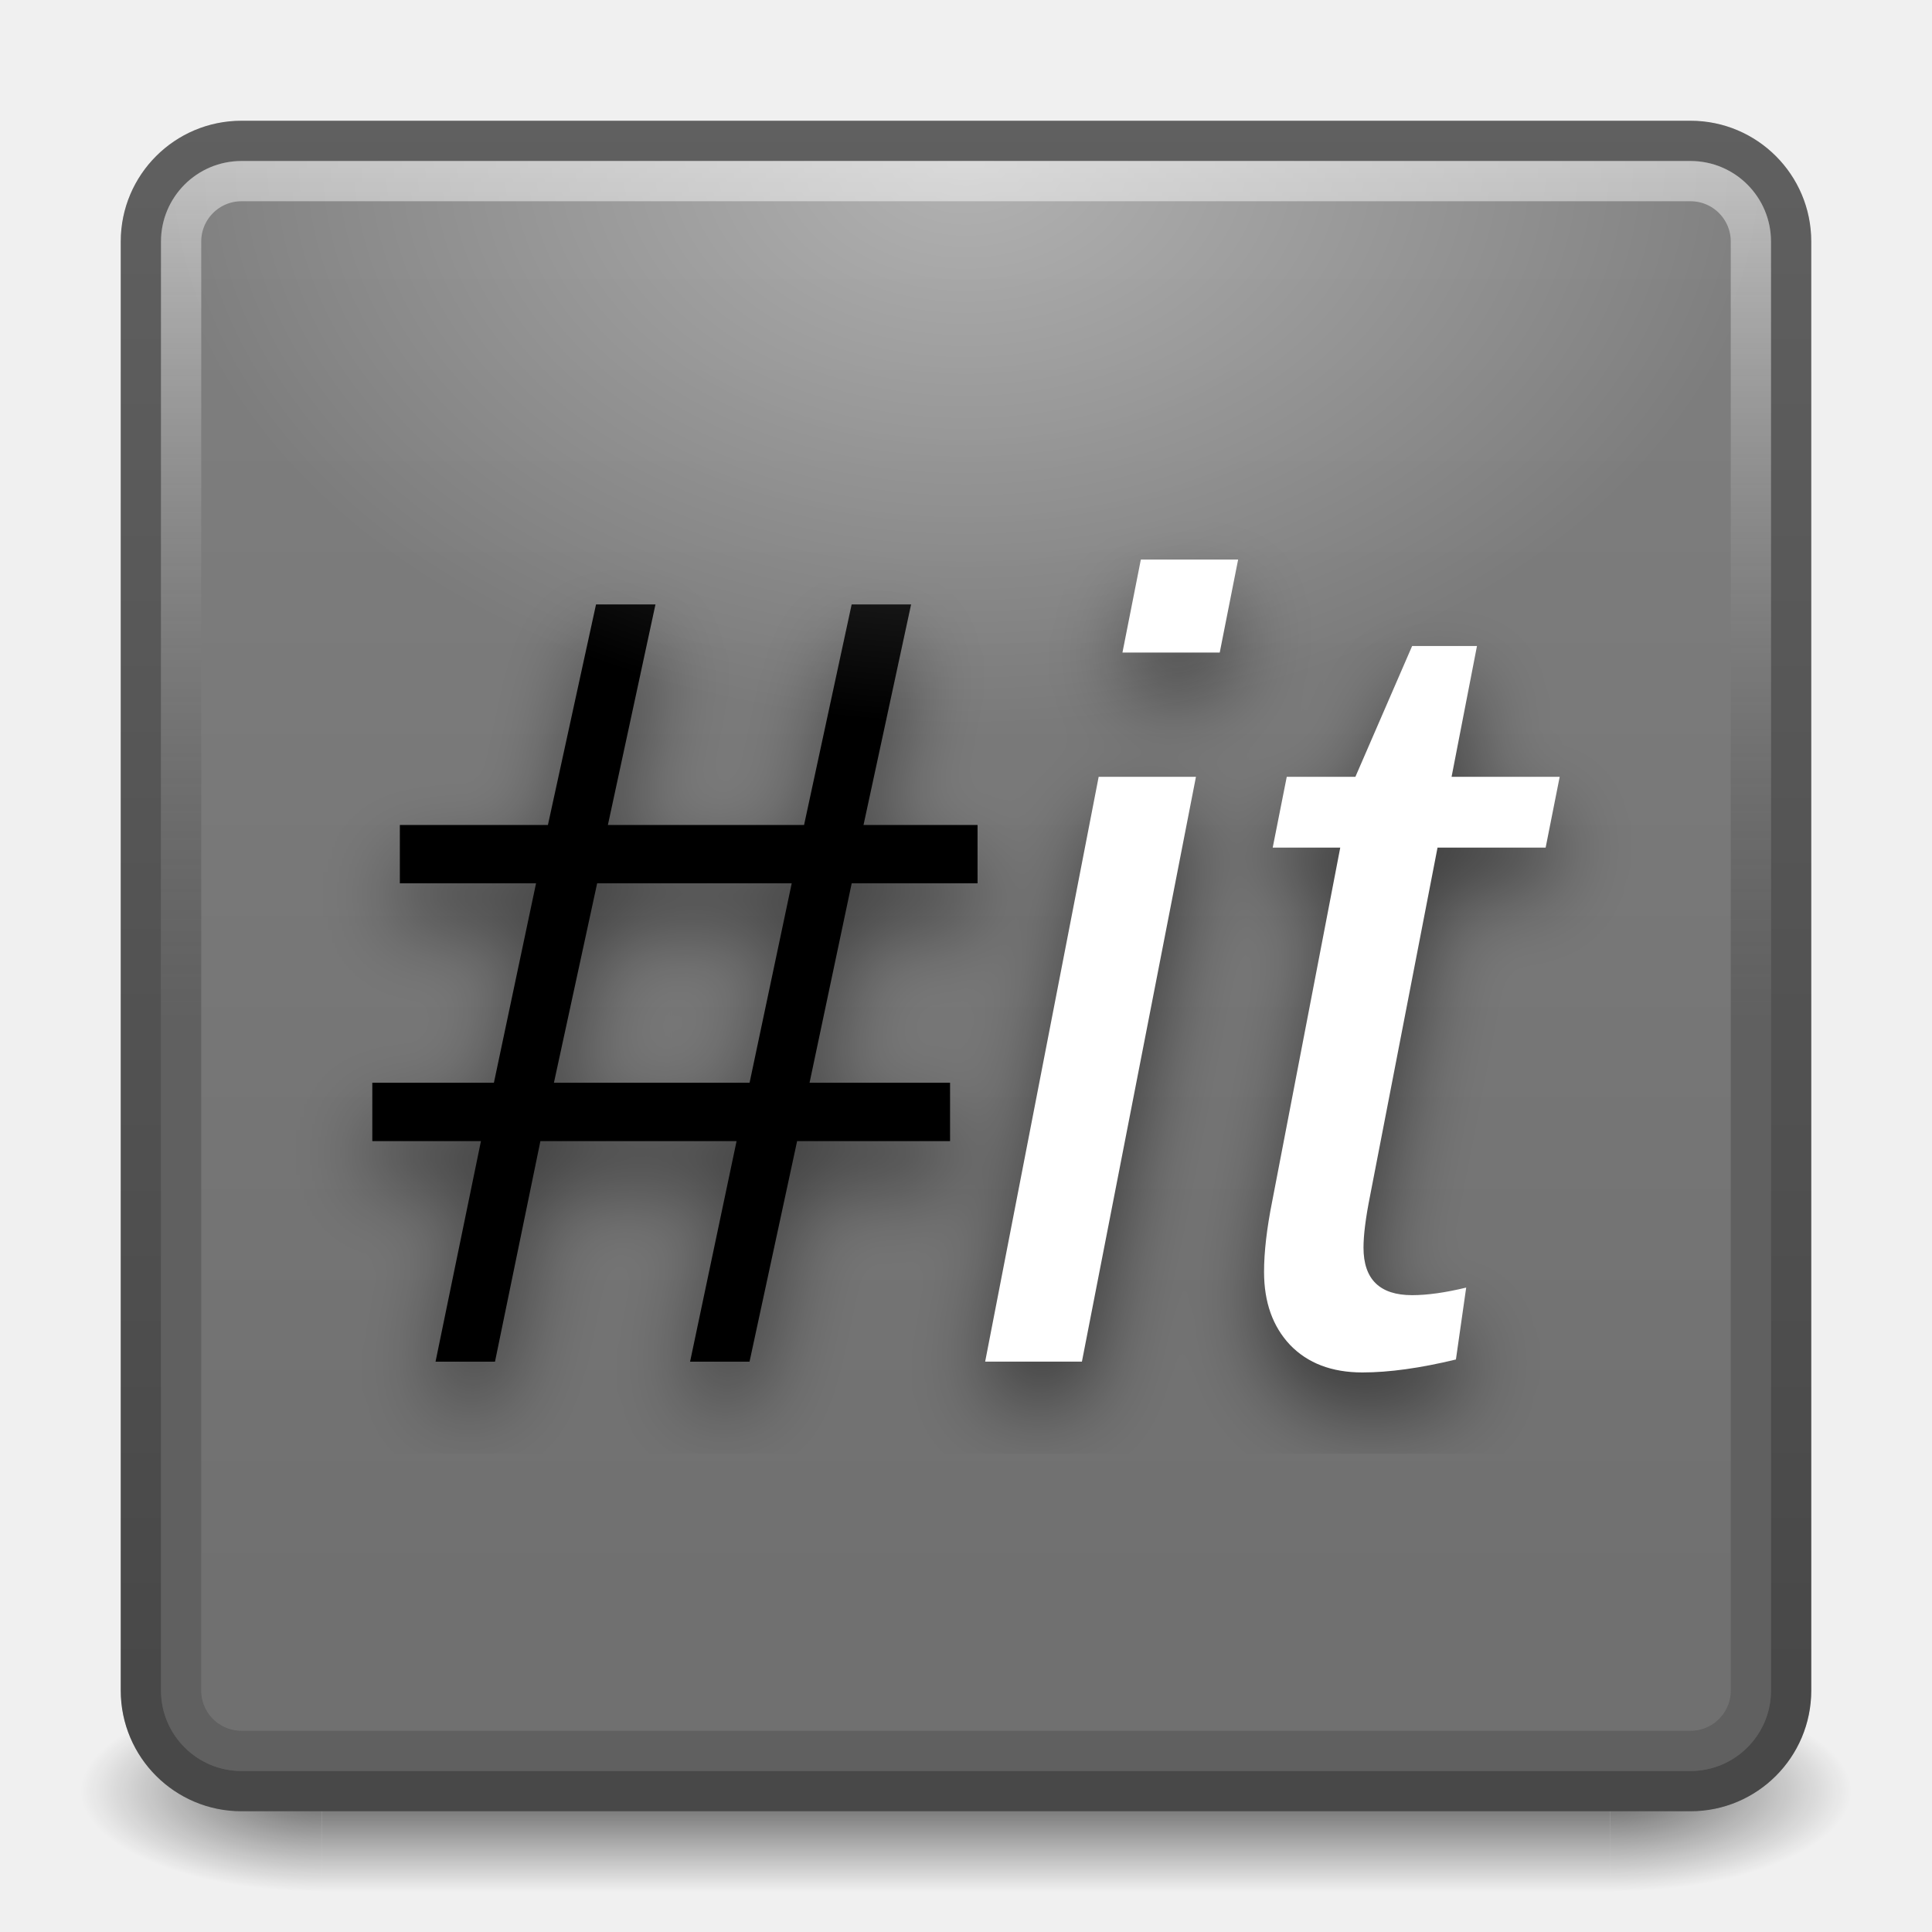
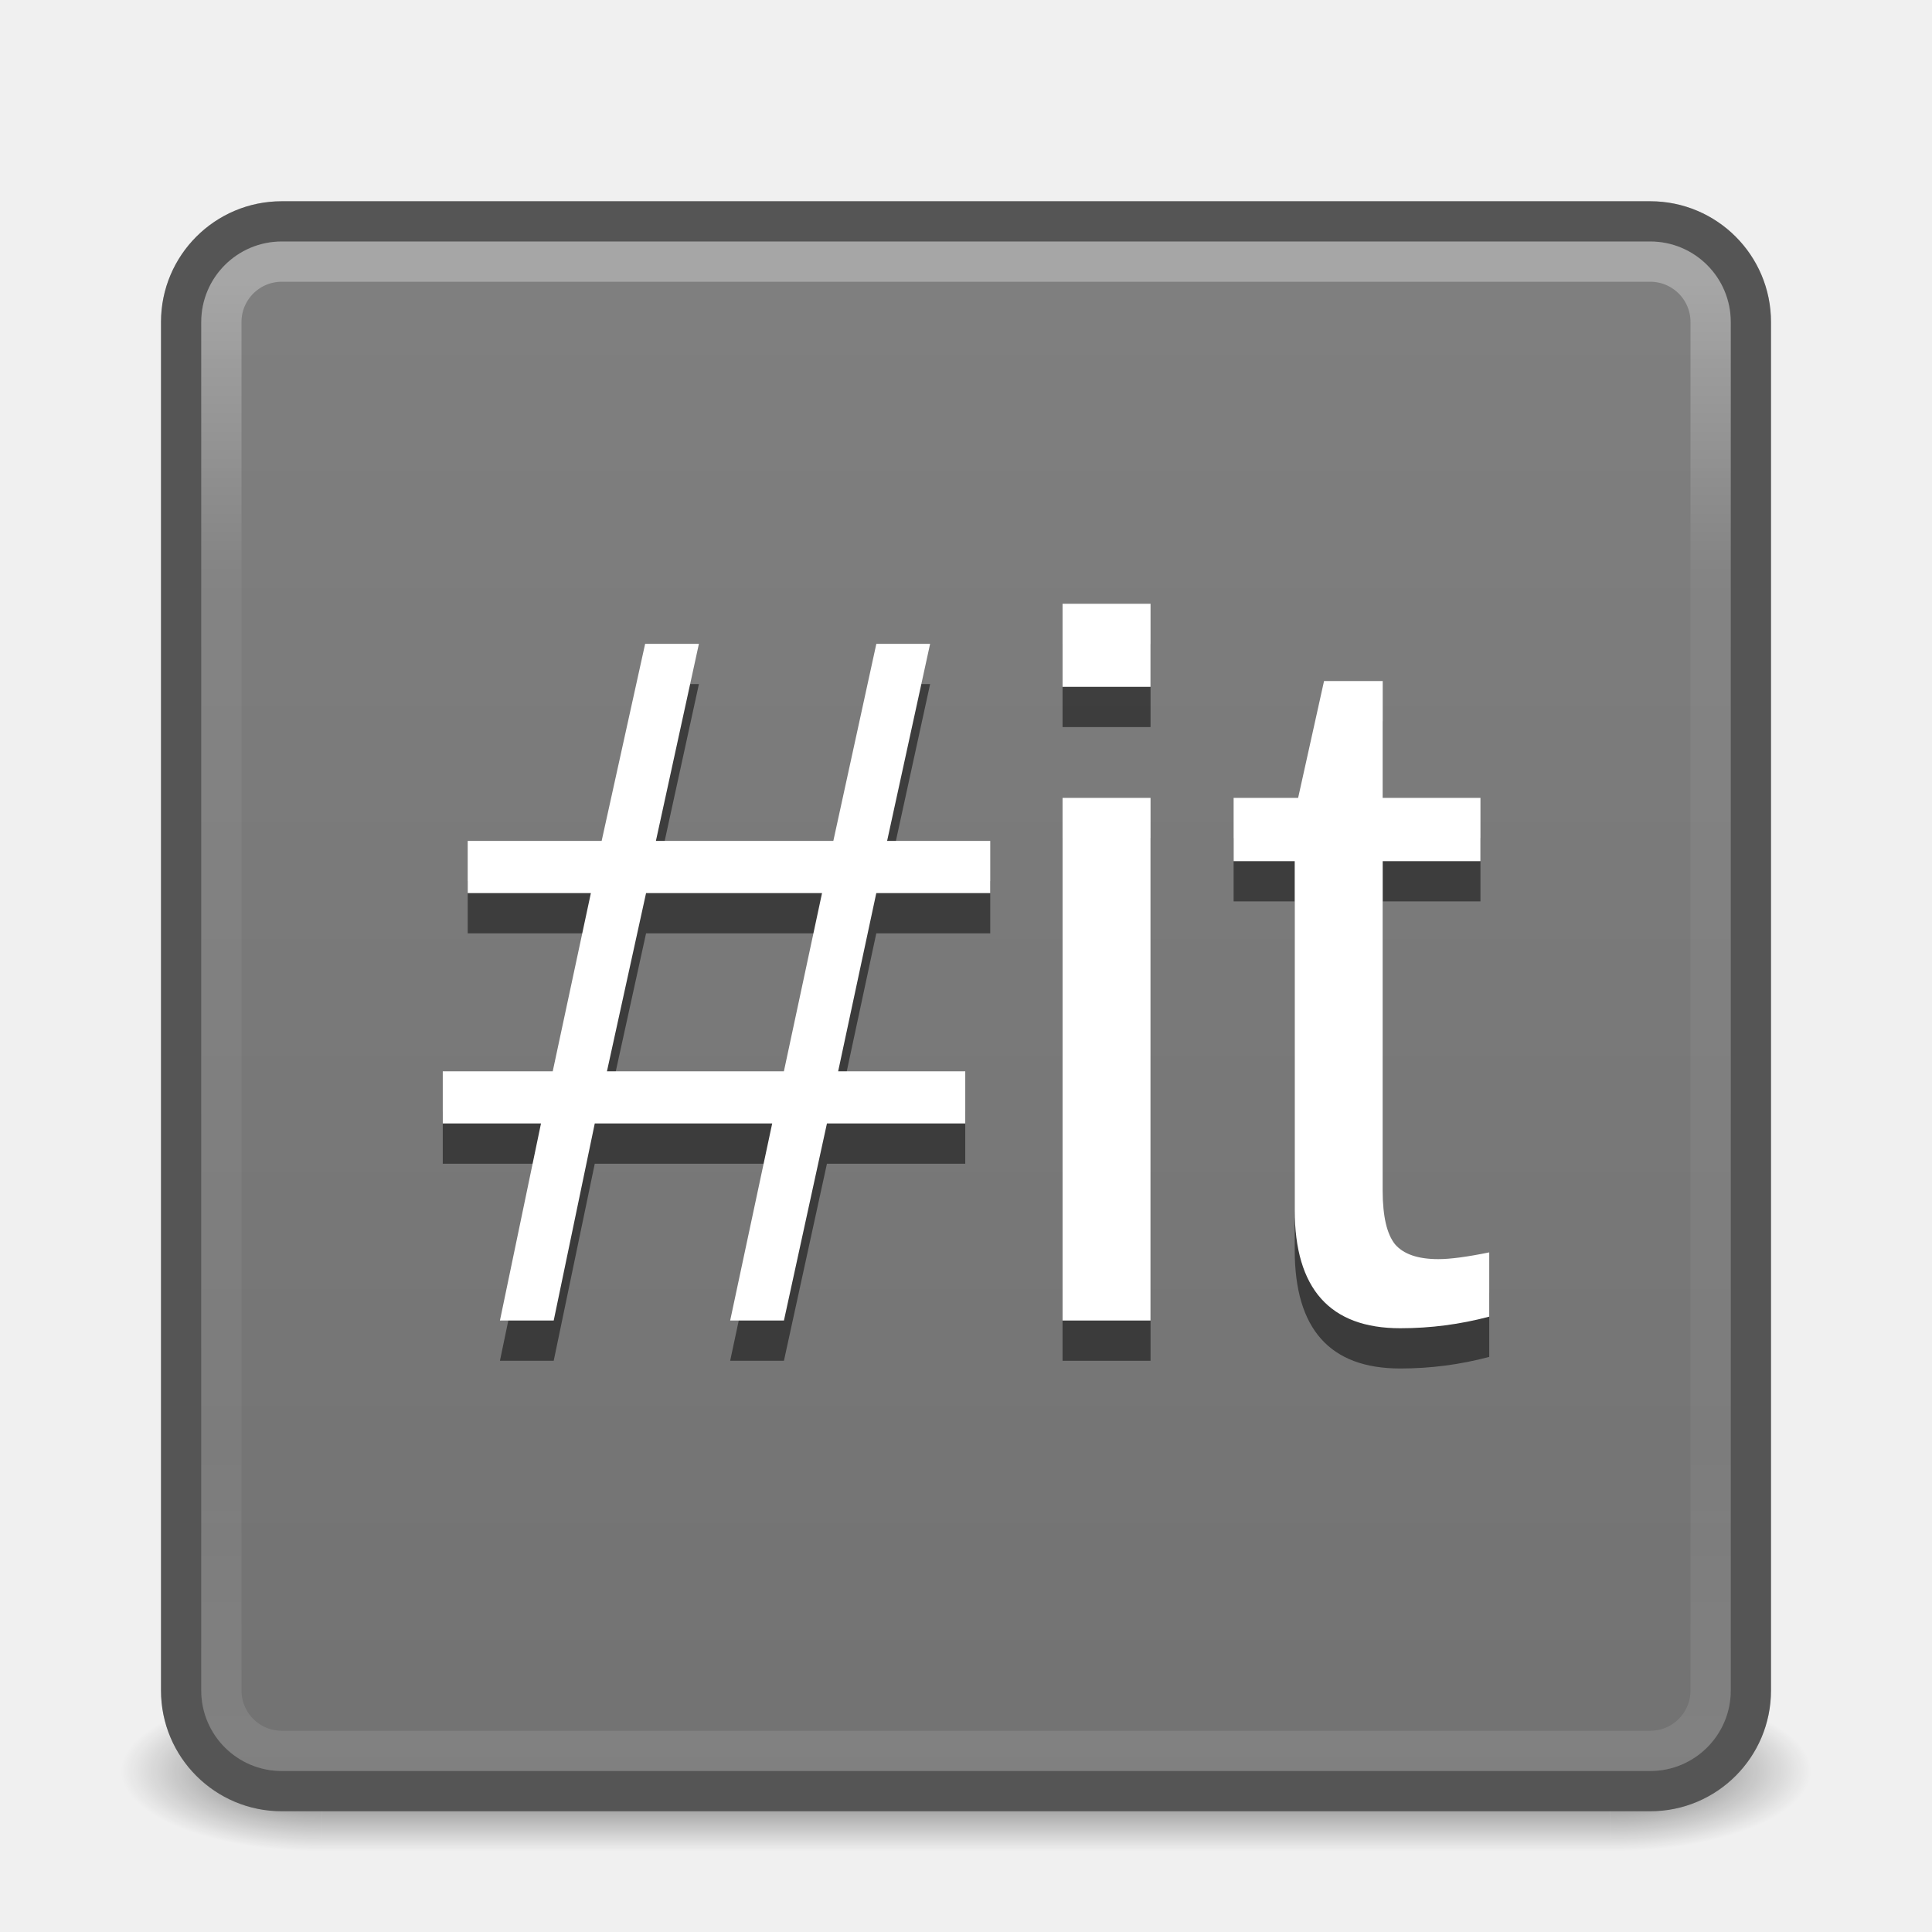
<svg xmlns="http://www.w3.org/2000/svg" xmlns:xlink="http://www.w3.org/1999/xlink" width="48" height="48" viewBox="0 0 48 48" id="svg2" version="1.1">
  <defs id="defs4">
-     <linearGradient id="linearGradient4203">
-       <stop id="stop4205" offset="0" style="stop-color:#000000;stop-opacity:0.6" />
-       <stop id="stop4207" offset="1" style="stop-color:#000000;stop-opacity:0" />
+     <linearGradient id="linearGradient4354">
+       <stop style="stop-color:#000000;stop-opacity:0" offset="0" id="stop4356" />
+       <stop style="stop-color:#000000;stop-opacity:0.1" offset="1" id="stop4358" />
    </linearGradient>
-     <linearGradient id="linearGradient4197">
-       <stop id="stop4199" offset="0" style="stop-color:#000000;stop-opacity:0.6" />
-       <stop id="stop4201" offset="1" style="stop-color:#000000;stop-opacity:0" />
+     <linearGradient id="linearGradient4199">
+       <stop id="stop4201" offset="0" style="stop-color:#000000;stop-opacity:0.6" />
+       <stop id="stop4203" offset="1" style="stop-color:#000000;stop-opacity:0" />
    </linearGradient>
-     <linearGradient id="linearGradient4160">
-       <stop style="stop-color:#000000;stop-opacity:0.125" offset="0" id="stop4162" />
-       <stop style="stop-color:#000000;stop-opacity:0" offset="1" id="stop4164" />
+     <linearGradient id="linearGradient4193">
+       <stop id="stop4195" offset="0" style="stop-color:#000000;stop-opacity:0.6" />
+       <stop id="stop4197" offset="1" style="stop-color:#000000;stop-opacity:0" />
    </linearGradient>
    <linearGradient id="linearGradient4152">
-       <stop id="stop4154" offset="0" style="stop-color:#000000;stop-opacity:0.251" />
-       <stop id="stop4156" offset="1" style="stop-color:#ffffff;stop-opacity:0.502" />
+       <stop id="stop4154" offset="0" style="stop-color:#ffffff;stop-opacity:0.3" />
+       <stop offset="0.2" id="stop4202" style="stop-color:#ffffff;stop-opacity:0.05" />
+       <stop id="stop4204" offset="0.8" style="stop-color:#ffffff;stop-opacity:0.05" />
+       <stop id="stop4156" offset="1" style="stop-color:#ffffff;stop-opacity:0.1" />
    </linearGradient>
-     <linearGradient id="linearGradient4140">
-       <stop style="stop-color:#000000;stop-opacity:0.439" offset="0" id="stop4142" />
-       <stop style="stop-color:#000000;stop-opacity:0.251" offset="1" id="stop4144" />
-     </linearGradient>
-     <linearGradient xlink:href="#linearGradient4140" id="linearGradient4146" x1="24" y1="1048" x2="24" y2="1009" gradientUnits="userSpaceOnUse" gradientTransform="translate(-0.5,-1.500086)" />
-     <linearGradient xlink:href="#linearGradient4152" id="linearGradient4150" gradientUnits="userSpaceOnUse" x1="24" y1="1030" x2="24" y2="1009" gradientTransform="matrix(1.027027,0,0,1.027027,-0.6486487,-27.77999)" />
-     <linearGradient xlink:href="#linearGradient4160" id="linearGradient4166" x1="24.031" y1="1045" x2="24.031" y2="1010" gradientUnits="userSpaceOnUse" gradientTransform="matrix(1.028571,0,0,1.028571,-0.6857143,-30.38182)" />
+     <linearGradient xlink:href="#linearGradient4152" id="linearGradient4150" gradientUnits="userSpaceOnUse" x1="24" y1="1009" x2="24" y2="1047" gradientTransform="matrix(0.95,0,0,0.95,1.225,52.91795)" />
    <filter style="color-interpolation-filters:sRGB;" id="filter4268">
      <feFlood flood-opacity="0.498" flood-color="rgb(0,0,0)" result="flood" id="feFlood4270" />
      <feComposite in="flood" in2="SourceGraphic" operator="in" result="composite1" id="feComposite4272" />
      <feGaussianBlur in="composite1" stdDeviation="1" result="blur" id="feGaussianBlur4274" />
      <feOffset dx="1.38778e-16" dy="1" result="offset" id="feOffset4276" />
      <feComposite in="SourceGraphic" in2="offset" operator="over" result="composite2" id="feComposite4278" />
    </filter>
-     <filter style="color-interpolation-filters:sRGB;" id="filter4175">
-       <feFlood flood-opacity="0.498" flood-color="rgb(0,0,0)" result="flood" id="feFlood4177" />
-       <feComposite in="flood" in2="SourceGraphic" operator="in" result="composite1" id="feComposite4179" />
-       <feGaussianBlur in="composite1" stdDeviation="1" result="blur" id="feGaussianBlur4181" />
-       <feOffset dx="1.38778e-16" dy="1" result="offset" id="feOffset4183" />
-       <feComposite in="SourceGraphic" in2="offset" operator="over" result="composite2" id="feComposite4185" />
-     </filter>
-     <radialGradient xlink:href="#linearGradient4203" id="radialGradient4245" cx="40" cy="44" fx="40" fy="44" r="2.5" gradientTransform="matrix(2.4,0,0,1,-56,0.5000029)" gradientUnits="userSpaceOnUse" />
-     <radialGradient xlink:href="#linearGradient4197" id="radialGradient4235" cx="8" cy="41.5" fx="8" fy="41.5" r="2.5" gradientUnits="userSpaceOnUse" gradientTransform="matrix(-2.4,0,0,-1,27.2,86)" />
-     <linearGradient gradientTransform="translate(5.5971908e-8,1.000004)" xlink:href="#linearGradient4172" id="linearGradient4178" x1="24" y1="46" x2="24" y2="41" gradientUnits="userSpaceOnUse" />
+     <radialGradient xlink:href="#linearGradient4199" id="radialGradient4245" cx="40" cy="44" fx="40" fy="44" r="2.5" gradientTransform="matrix(2,0,0,0.8,-40,8.799998)" gradientUnits="userSpaceOnUse" />
+     <radialGradient xlink:href="#linearGradient4193" id="radialGradient4235" cx="8" cy="41.5" fx="8" fy="41.5" r="2.5" gradientUnits="userSpaceOnUse" gradientTransform="matrix(-2,0,0,-0.7999999,24,77.19999)" />
+     <linearGradient gradientTransform="matrix(1,0,0,0.8,8.1945801e-7,9.199999)" xlink:href="#linearGradient4172" id="linearGradient4178" x1="24" y1="46" x2="24" y2="41" gradientUnits="userSpaceOnUse" />
    <linearGradient id="linearGradient4172">
      <stop offset="0" id="stop4174" style="stop-color:#000000;stop-opacity:0" />
      <stop id="stop4180" offset="0.5" style="stop-color:#000000;stop-opacity:0.6" />
      <stop style="stop-color:#000000;stop-opacity:0;" offset="1" id="stop4176" />
    </linearGradient>
-     <radialGradient xlink:href="#linearGradient4208" id="radialGradient4214" cx="24" cy="-4.5" fx="24" fy="-4.5" r="20" gradientTransform="matrix(1,0,0,0.7,0,7.15)" gradientUnits="userSpaceOnUse" />
+     <radialGradient xlink:href="#linearGradient4208" id="radialGradient4214" cx="24" cy="-4.5" fx="24" fy="-4.5" r="20" gradientTransform="matrix(1,0,0,0.7,8.7243652e-7,8.15)" gradientUnits="userSpaceOnUse" />
    <linearGradient id="linearGradient4208">
-       <stop style="stop-color:#ffffff;stop-opacity:0.4" offset="0" id="stop4210" />
+       <stop style="stop-color:#ffffff;stop-opacity:0.251" offset="0" id="stop4210" />
      <stop style="stop-color:#ffffff;stop-opacity:0" offset="1" id="stop4212" />
    </linearGradient>
+     <linearGradient xlink:href="#linearGradient4354" id="linearGradient4360" x1="24" y1="1011" x2="24" y2="1048" gradientUnits="userSpaceOnUse" />
  </defs>
  <g id="layer3">
-     <rect style="opacity:1;fill:url(#linearGradient4178);fill-opacity:1;fill-rule:evenodd;stroke:none;stroke-width:1px;stroke-linecap:butt;stroke-linejoin:miter;stroke-opacity:1" id="rect3370" width="32" height="5" x="8" y="42" />
-     <rect style="opacity:1;fill:url(#radialGradient4235);fill-opacity:1;stroke:none" id="rect4227" width="6" height="5" x="2" y="42" />
-     <rect style="opacity:1;fill:url(#radialGradient4245);fill-opacity:1;stroke:none" id="rect4237" width="6" height="5" x="40" y="42" />
+     <rect style="fill:url(#linearGradient4178);fill-opacity:1;fill-rule:evenodd;stroke:none;stroke-width:1px;stroke-linecap:butt;stroke-linejoin:miter;stroke-opacity:1" id="rect3370" width="32" height="4" x="8" y="42" />
+     <rect style="fill:url(#radialGradient4235);fill-opacity:1;stroke:none" id="rect4227" width="5" height="4" x="3" y="42" />
+     <rect style="opacity:1;fill:url(#radialGradient4245);fill-opacity:1;stroke:none" id="rect4237" width="5" height="4" x="40" y="42" />
  </g>
-   <g id="layer1" transform="translate(0,-1004.362)" style="display:inline">
-     <rect style="opacity:1;fill:#808080;fill-opacity:1;stroke:none;stroke-width:1;stroke-miterlimit:4;stroke-dasharray:none;stroke-opacity:0" id="rect4136" width="42" height="42" x="3" y="1007.362" rx="3" ry="3" />
-     <rect ry="2.5" rx="2.5" y="1007.862" x="3.5" height="41" width="41" id="rect4138" style="opacity:1;fill:none;fill-opacity:1;stroke:url(#linearGradient4146);stroke-width:1;stroke-miterlimit:4;stroke-dasharray:none;stroke-opacity:1" />
-     <rect style="opacity:1;fill:none;fill-opacity:1;stroke:url(#linearGradient4150);stroke-width:1;stroke-miterlimit:4;stroke-dasharray:none;stroke-opacity:1" id="rect4148" width="39" height="39" x="4.5" y="1008.862" rx="1.5" ry="1.5" />
-     <rect ry="1" rx="1" y="1009.362" x="5" height="38" width="38" id="rect4158" style="opacity:1;fill:url(#linearGradient4166);fill-opacity:1;stroke:none;stroke-width:1;stroke-miterlimit:4;stroke-dasharray:none;stroke-opacity:1" />
+   <g id="layer1" transform="translate(0,-1004.362)" style="display:inline;opacity:1">
+     <rect style="opacity:1;fill:#7f7f7f;fill-opacity:1;stroke:none;stroke-width:1;stroke-miterlimit:4;stroke-dasharray:none;stroke-opacity:0" id="rect4136" width="40" height="40" x="4" y="1009.362" rx="3" ry="3" />
+     <rect ry="2.5" rx="2.5" y="1009.862" x="4.5" height="39" width="39" id="rect4138" style="opacity:1;fill:none;fill-opacity:1;stroke:#000000;stroke-width:1;stroke-miterlimit:4;stroke-dasharray:none;stroke-opacity:0.33" />
+     <rect ry="2" rx="2" y="1010.362" x="5" height="38" width="38" id="rect4352" style="opacity:1;fill:url(#linearGradient4360);fill-opacity:1;stroke:none;stroke-width:1;stroke-miterlimit:4;stroke-dasharray:none;stroke-opacity:1" />
+     <rect style="opacity:1;fill:none;fill-opacity:1;stroke:url(#linearGradient4150);stroke-width:1;stroke-miterlimit:4;stroke-dasharray:none;stroke-opacity:1" id="rect4148" width="37" height="37" x="5.5" y="1010.862" rx="1.5" ry="1.5" />
  </g>
-   <g id="layer2">
-     <g style="font-style:normal;font-weight:normal;font-size:40px;line-height:125%;font-family:sans-serif;letter-spacing:0px;word-spacing:0px;fill:#000000;fill-opacity:1;stroke:none;stroke-width:1px;stroke-linecap:butt;stroke-linejoin:miter;stroke-opacity:1;filter:url(#filter4175)" id="text4162">
-       <path d="m 21.16,21.946 -1.047,4.955 3.491,0 0,1.45 -3.8,0 -1.182,5.479 -1.477,0 1.155,-5.479 -4.874,0 -1.128,5.479 -1.477,0 1.128,-5.479 -2.699,0 0,-1.45 3.021,0 1.047,-4.955 -3.384,0 0,-1.45 3.679,0 1.195,-5.479 1.477,0 -1.182,5.479 4.874,0 1.182,-5.479 1.477,0 -1.182,5.479 2.833,0 0,1.45 -3.129,0 z m -6.324,0 -1.074,4.955 4.861,0 1.047,-4.955 -4.834,0 z" style="font-style:italic;font-variant:normal;font-weight:normal;font-stretch:normal;font-size:27.5px;font-family:sans-serif;-inkscape-font-specification:'sans-serif Italic'" id="path4169" />
-       <path d="m 27.887,16.212 0.457,-2.31 2.417,0 -0.457,2.31 -2.417,0 z m -3.411,17.617 2.82,-14.529 2.417,0 -2.833,14.529 -2.404,0 z" style="fill:#ffffff;fill-opacity:1" id="path4171" />
-       <path d="m 33.849,34.098 q -1.141,0 -1.799,-0.685 -0.645,-0.685 -0.645,-1.813 0,-0.739 0.201,-1.746 l 1.692,-8.795 -1.678,0 0.349,-1.759 1.705,0 1.41,-3.25 1.611,0 -0.631,3.25 2.686,0 -0.349,1.759 -2.686,0 -1.678,8.661 q -0.161,0.806 -0.161,1.276 0,1.182 1.208,1.182 0.564,0 1.343,-0.188 l -0.255,1.786 q -1.329,0.322 -2.323,0.322 z" style="fill:#ffffff;fill-opacity:1" id="path4173" />
+   <g id="layer5" style="display:inline">
+     <g id="g4217" style="font-style:normal;font-weight:normal;font-size:39.557px;line-height:125%;font-family:sans-serif;letter-spacing:0px;word-spacing:0px;fill:#000000;fill-opacity:1;stroke:none;stroke-width:1px;stroke-linecap:butt;stroke-linejoin:miter;stroke-opacity:1;opacity:0.5" transform="matrix(1.005976,0,0,0.9940593,0,1.000001)">
+       <path id="path4219" style="font-size:24.723px;fill:#000000;fill-opacity:1" d="m 21.642,22.321 -0.942,4.454 3.139,0 0,1.304 -3.416,0 -1.062,4.925 -1.328,0 1.038,-4.925 -4.382,0 -1.014,4.925 -1.328,0 1.014,-4.925 -2.426,0 0,-1.304 2.716,0 0.942,-4.454 -3.042,0 0,-1.304 3.308,0 1.074,-4.925 1.328,0 -1.062,4.925 4.382,0 1.062,-4.925 1.328,0 -1.062,4.925 2.547,0 0,1.304 -2.813,0 z m -5.686,0 -0.966,4.454 4.37,0 0.942,-4.454 -4.346,0 z" />
+       <path id="path4221" style="font-size:24.723px;fill:#000000;fill-opacity:1" d="m 26.242,17.166 0,-2.076 2.173,0 0,2.076 -2.173,0 z m 0,15.838 0,-13.062 2.173,0 0,13.062 -2.173,0 z" />
+       <path id="path4223" style="font-size:24.723px;fill:#000000;fill-opacity:1" d="m 36.78,32.907 q -1.074,0.29 -2.197,0.29 -2.607,0 -2.607,-2.958 l 0,-8.716 -1.509,0 0,-1.581 1.593,0 0.64,-2.921 1.449,0 0,2.921 2.414,0 0,1.581 -2.414,0 0,8.245 q 0,0.942 0.302,1.328 0.314,0.374 1.074,0.374 0.435,0 1.255,-0.169 l 0,1.606 z" />
+     </g>
+     <g transform="scale(1.005976,0.9940593)" style="font-style:normal;font-weight:normal;font-size:39.557px;line-height:125%;font-family:sans-serif;letter-spacing:0px;word-spacing:0px;fill:#ffffff;fill-opacity:1;stroke:none;stroke-width:1px;stroke-linecap:butt;stroke-linejoin:miter;stroke-opacity:1" id="text4191">
+       <path d="m 21.642,22.321 -0.942,4.454 3.139,0 0,1.304 -3.416,0 -1.062,4.925 -1.328,0 1.038,-4.925 -4.382,0 -1.014,4.925 -1.328,0 1.014,-4.925 -2.426,0 0,-1.304 2.716,0 0.942,-4.454 -3.042,0 0,-1.304 3.308,0 1.074,-4.925 1.328,0 -1.062,4.925 4.382,0 1.062,-4.925 1.328,0 -1.062,4.925 2.547,0 0,1.304 -2.813,0 z m -5.686,0 -0.966,4.454 4.37,0 0.942,-4.454 -4.346,0 z" style="font-size:24.723px;fill:#ffffff;fill-opacity:1" id="path4211" />
+       <path d="m 26.242,17.166 0,-2.076 2.173,0 0,2.076 -2.173,0 z m 0,15.838 0,-13.062 2.173,0 0,13.062 -2.173,0 z" style="font-size:24.723px;fill:#ffffff;fill-opacity:1" id="path4213" />
+       <path d="m 36.78,32.907 q -1.074,0.29 -2.197,0.29 -2.607,0 -2.607,-2.958 l 0,-8.716 -1.509,0 0,-1.581 1.593,0 0.64,-2.921 1.449,0 0,2.921 2.414,0 0,1.581 -2.414,0 0,8.245 q 0,0.942 0.302,1.328 0.314,0.374 1.074,0.374 0.435,0 1.255,-0.169 l 0,1.606 z" style="font-size:24.723px;fill:#ffffff;fill-opacity:1" id="path4215" />
    </g>
  </g>
-   <g id="layer4">
-     <rect style="fill:url(#radialGradient4214);fill-opacity:1;fill-rule:evenodd;stroke:none;stroke-width:1px;stroke-linecap:butt;stroke-linejoin:miter;stroke-opacity:1" id="rect4190" width="40" height="14" x="4" y="4" ry="2" />
+   <g id="layer4" style="display:none">
+     <rect style="fill:url(#radialGradient4214);fill-opacity:1;fill-rule:evenodd;stroke:none;stroke-width:1px;stroke-linecap:butt;stroke-linejoin:miter;stroke-opacity:1" id="rect4190" width="40" height="14" x="4" y="5" ry="2" />
  </g>
</svg>
